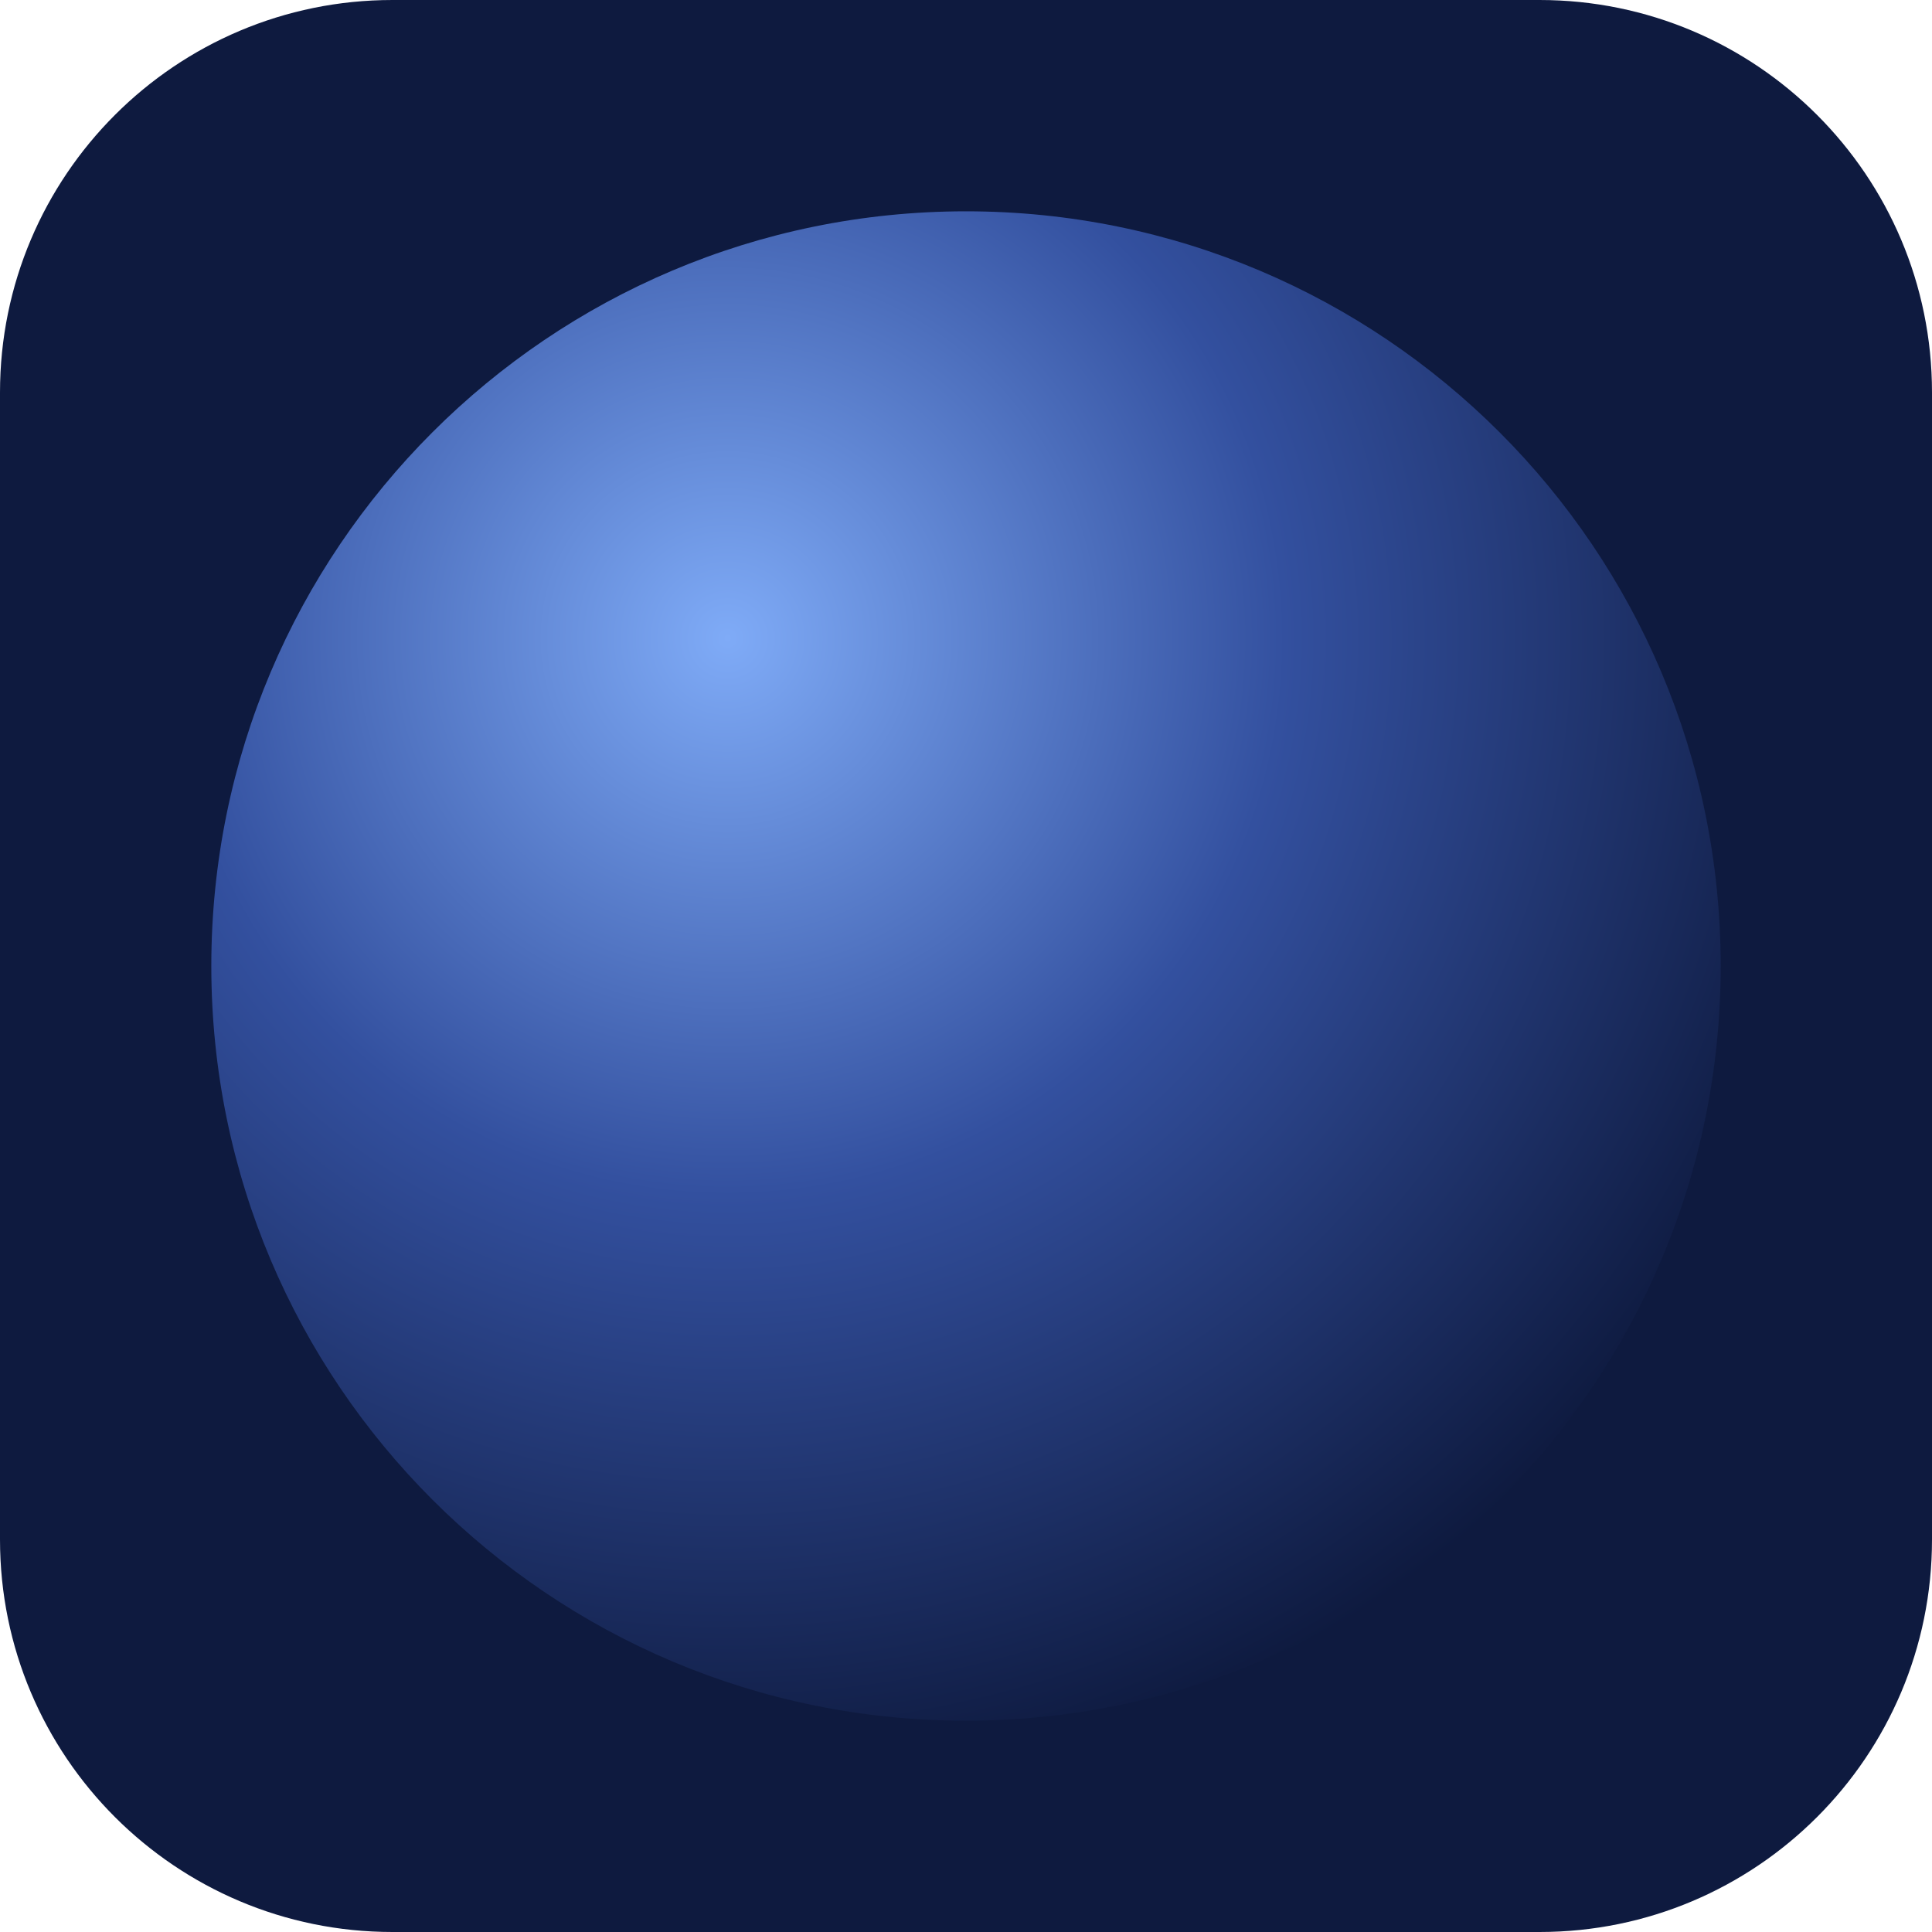
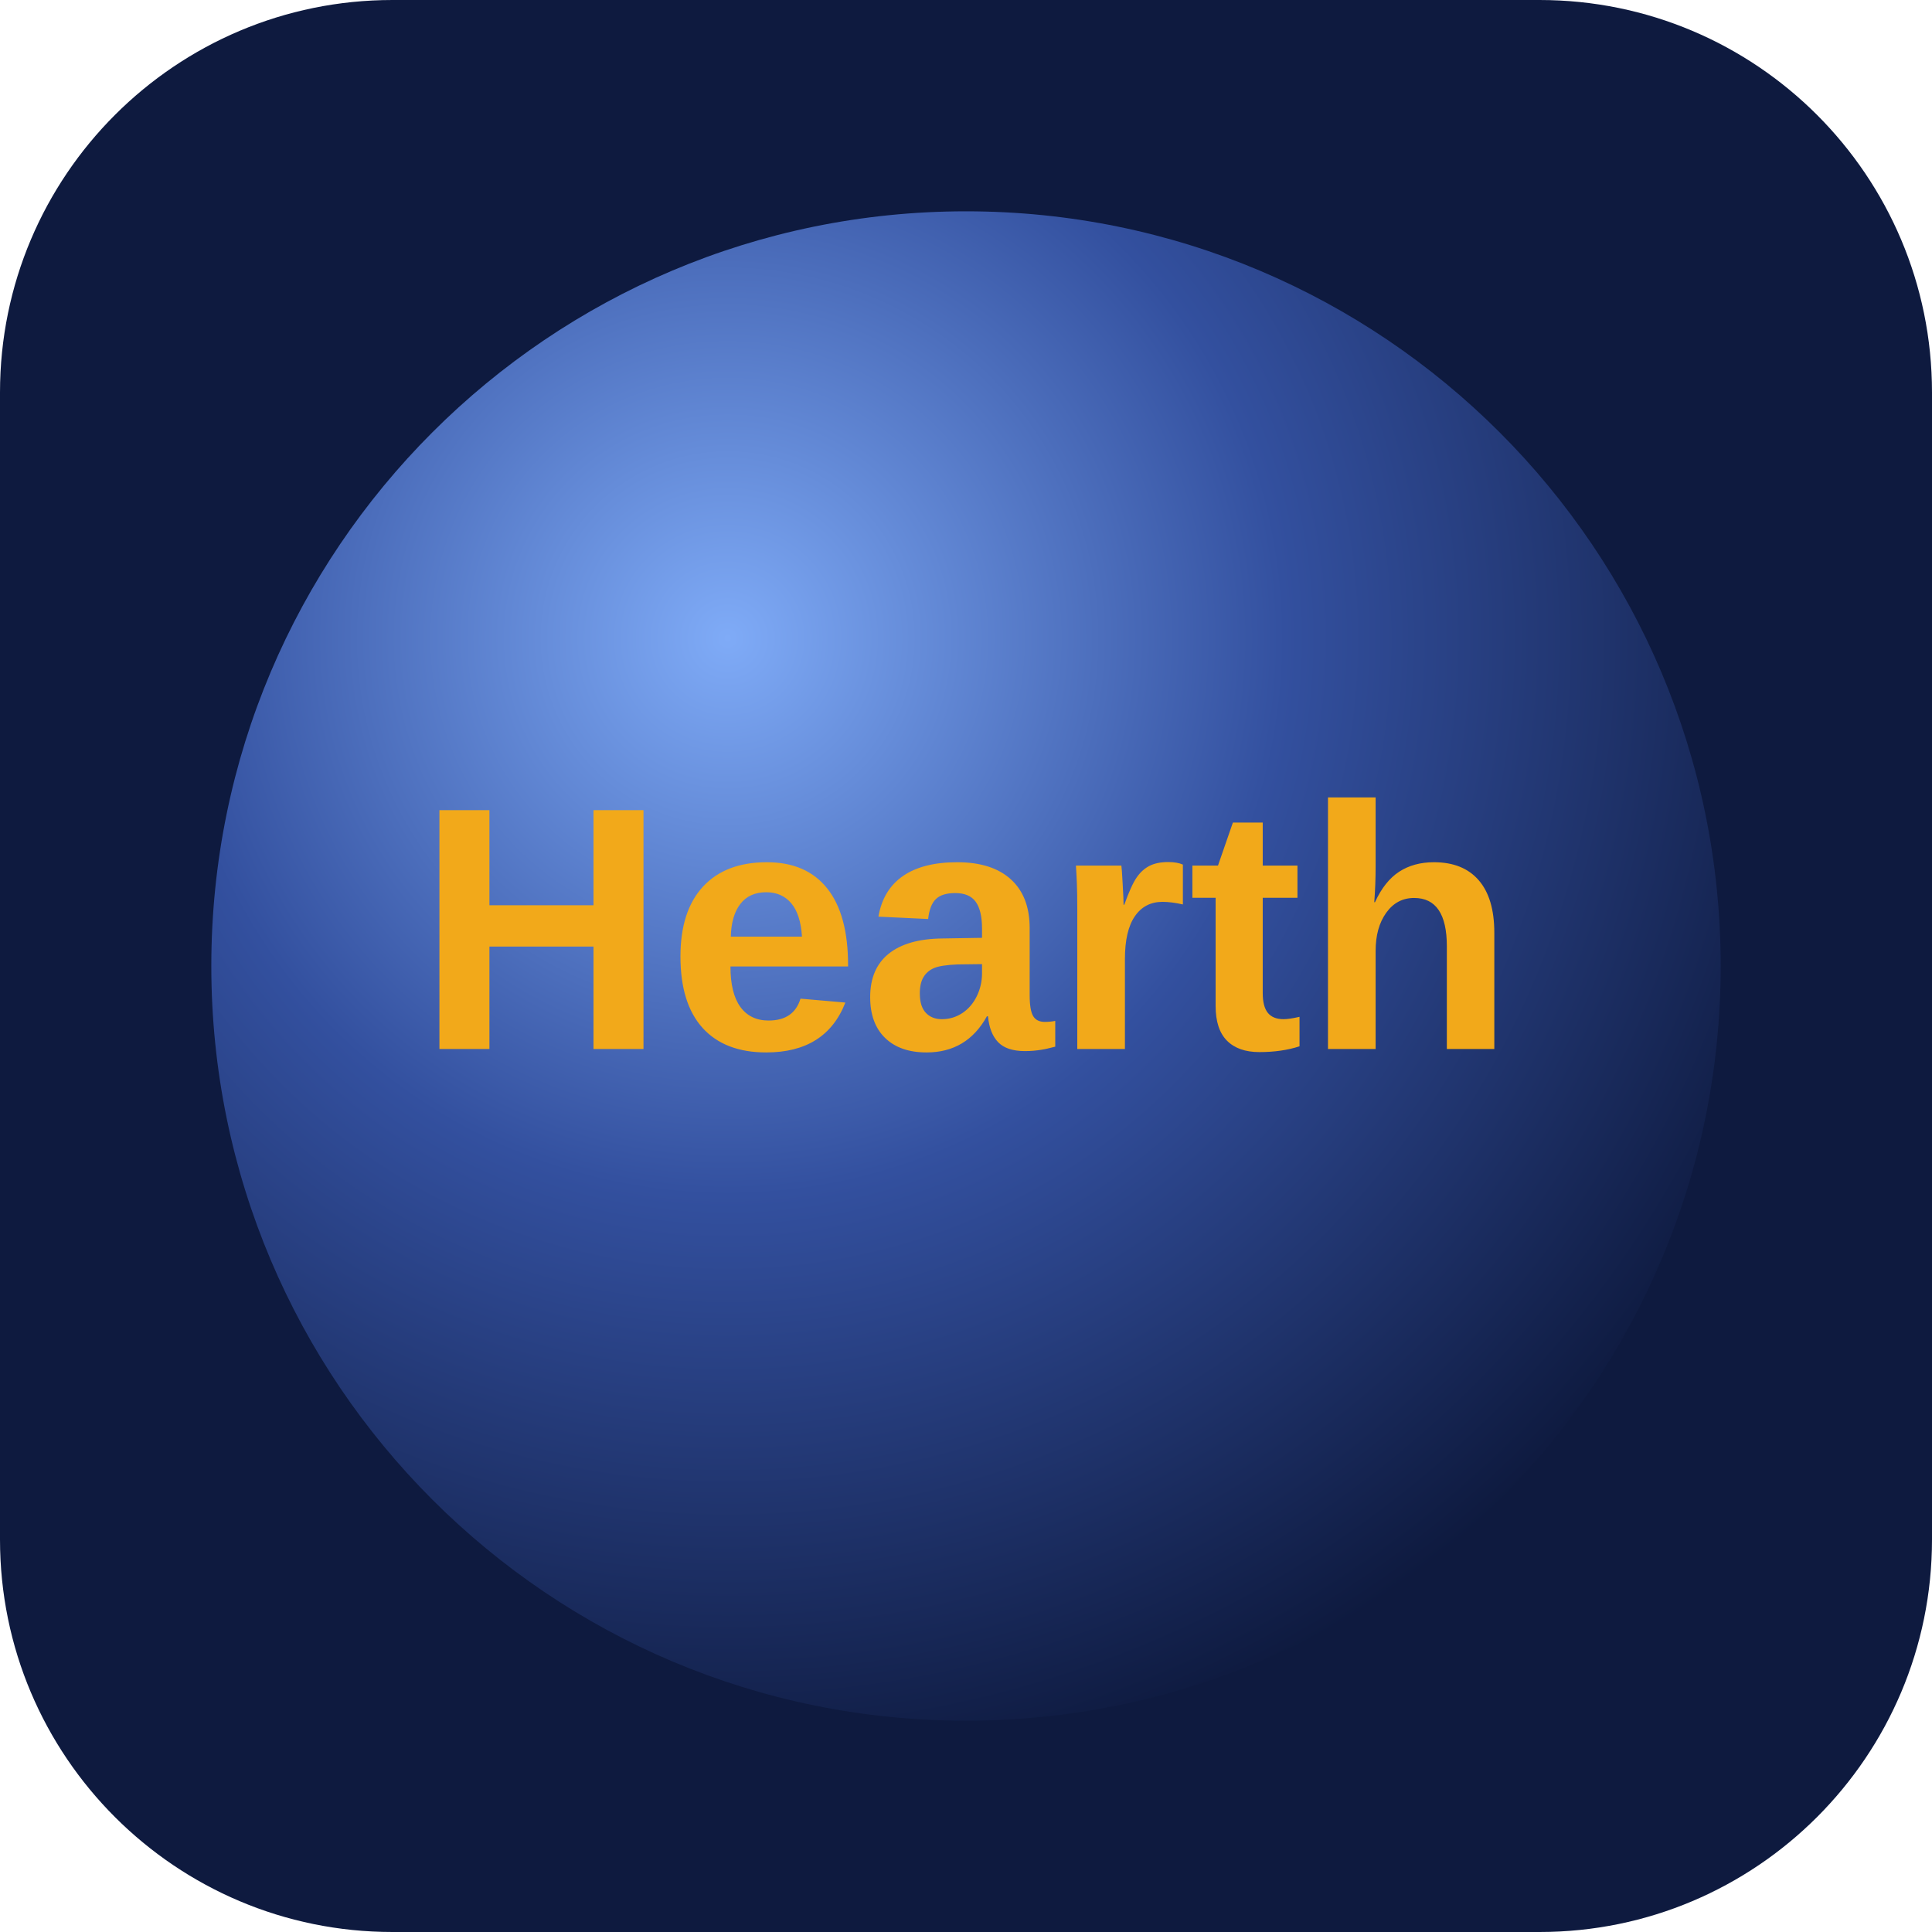
<svg xmlns="http://www.w3.org/2000/svg" width="512" height="512" viewBox="0 0 512 512">
  <defs>
    <radialGradient id="sphere" cx="34%" cy="28%" r="78%">
      <stop offset="0" stop-color="#7fabf7" />
      <stop offset="48%" stop-color="#33509f" />
      <stop offset="100%" stop-color="#0e1a3f" />
    </radialGradient>
  </defs>
  <rect width="512" height="512" rx="104" fill="#0e1a3f" />
  <circle cx="256" cy="256" r="200" fill="url(#sphere)" />
+   <text x="256" y="278" text-anchor="middle" font-family="'Nunito','Segoe UI',Arial,sans-serif" font-weight="800" font-size="92" fill="#f2a91a">Hearth</text>
</svg>
